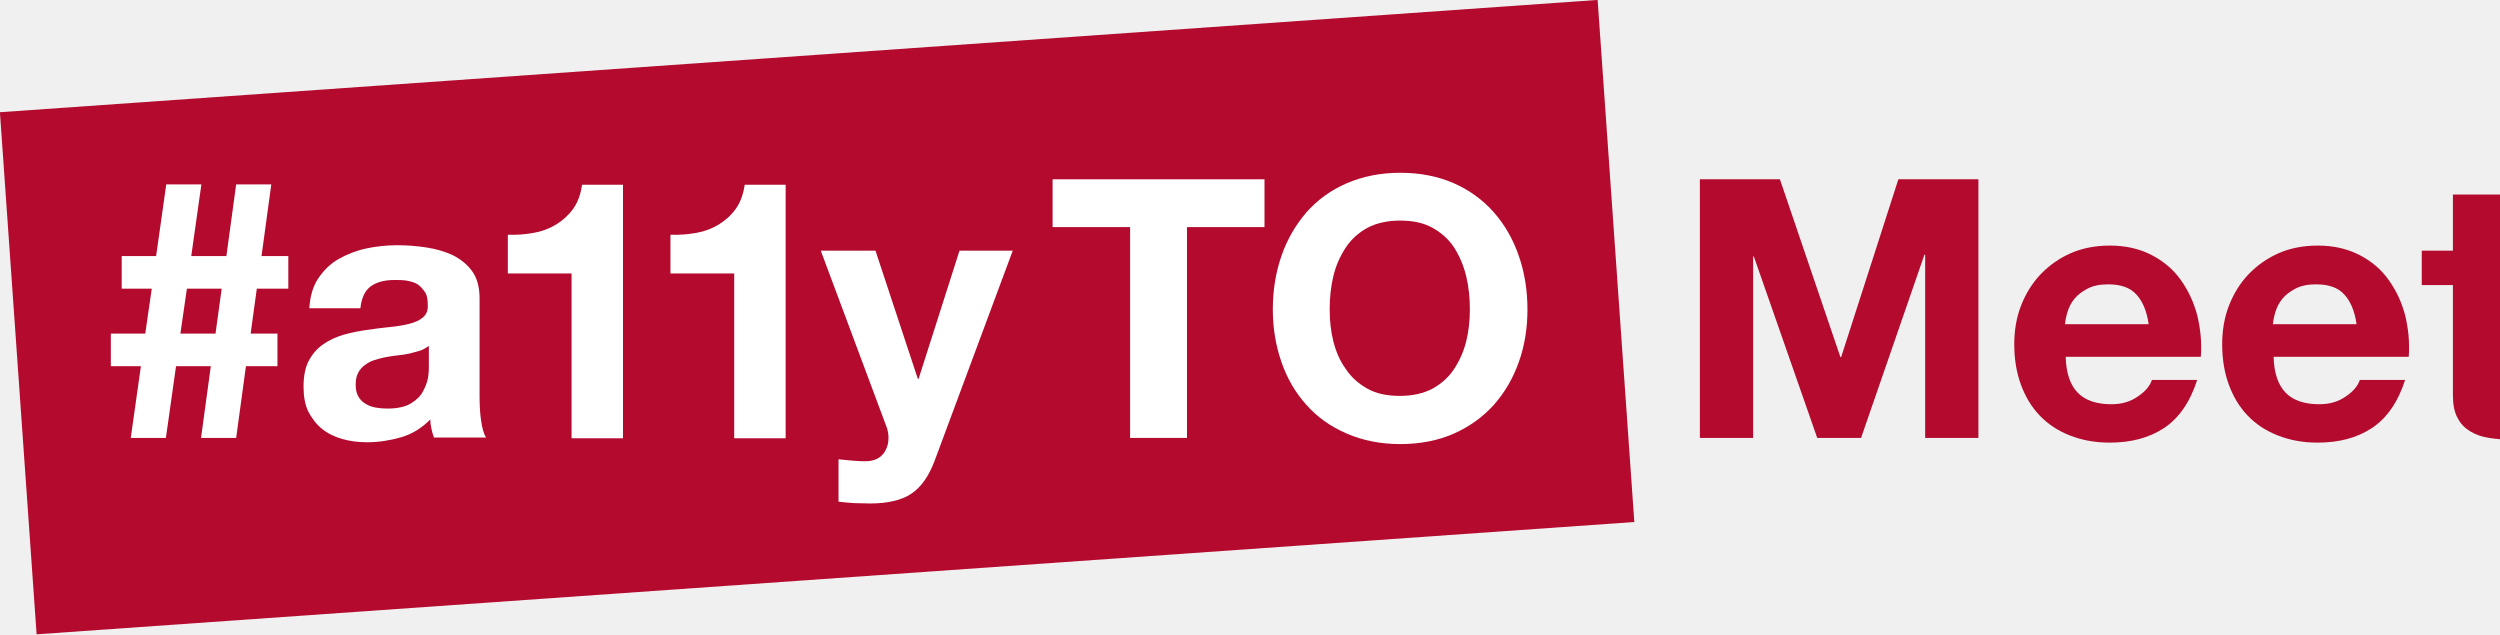
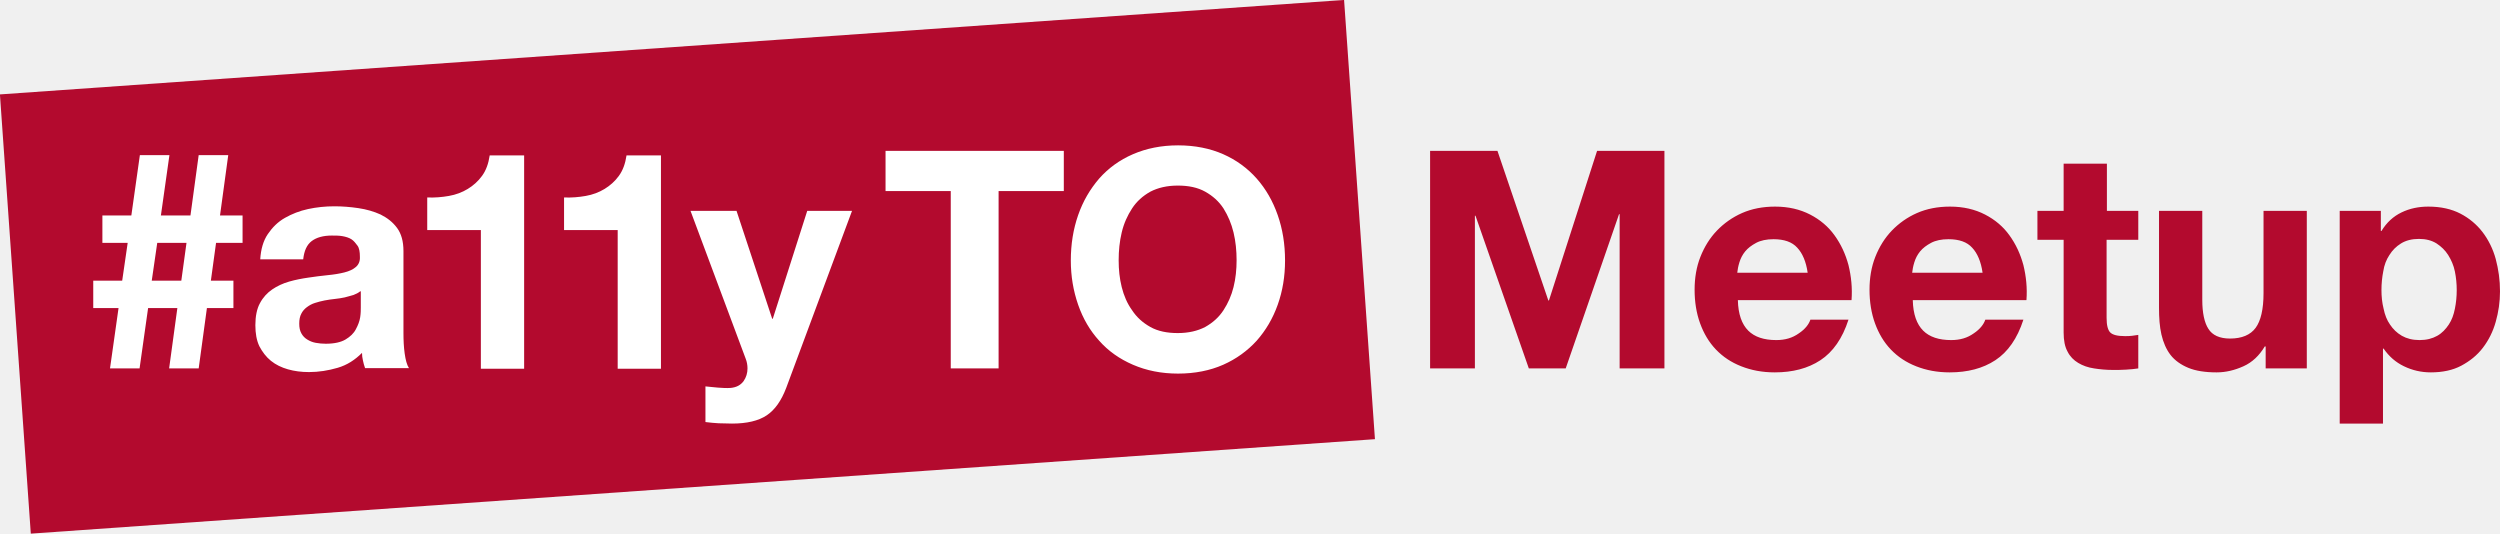
- <svg id="hashtag_a11yTO_Meetup_Logo" viewBox="0 0 690.2 175.2" xml:space="preserve" aria-labelledby="logo" role="img">
-   <rect id="askew_rectangle" x="4.5" y="15.3" transform="matrix(0.9975 -7.010678e-02 7.010678e-02 0.9975 -5.5853 16.0347)" fill="#B30A2E" width="442.2" height="144.5" />
+ <svg xmlns="http://www.w3.org/2000/svg" id="hashtag_a11yto_meetup_logo" viewBox="0 0 820.4 175.2" xml:space="preserve" aria-labelledby="logo" role="img">
+   <path id="askew_rectangle" transform="rotate(-4.02 225.636 87.583) scale(.99996)" style="fill:#b30a2e" d="M4.5 15.3h442.2v144.5H4.5z" />
  <g id="hashtag_a11yTO">
-     <path fill="#FFFFFF" d="M30.6 101.1v-9h9.5l1.8-12.4h-8.3v-9h9.5l2.8-19.8h9.7l-2.8 19.8h9.7l2.7-19.8h9.7l-2.7 19.8h7.4v9h-8.7l-1.7 12.4h7.4v9h-8.7l-2.7 19.8h-9.7l2.7-19.8h-9.6l-2.8 19.8h-9.7l2.8-19.8H30.6zM49.8 92.1h9.7l1.7-12.4h-9.6L49.8 92.1z" />
-     <path fill="#FFFFFF" d="M85.4 85.1c0.2-3.3 1-6.1 2.5-8.3 1.5-2.2 3.3-4 5.6-5.3 2.3-1.3 4.8-2.3 7.6-2.9 2.8-0.6 5.7-0.9 8.6-0.9 2.6 0 5.2 0.2 7.9 0.6 2.7 0.4 5.1 1.1 7.3 2.1 2.2 1.1 4 2.5 5.4 4.4 1.4 1.9 2.1 4.4 2.1 7.6v26.9c0 2.3 0.1 4.6 0.4 6.7 0.3 2.1 0.7 3.7 1.4 4.8h-14.4c-0.3-0.8-0.5-1.6-0.7-2.5 -0.2-0.8-0.3-1.7-0.3-2.5 -2.3 2.3-4.9 4-8 4.9 -3.1 0.9-6.2 1.4-9.4 1.4 -2.5 0-4.8-0.3-6.9-0.9 -2.1-0.6-4-1.5-5.6-2.8 -1.6-1.3-2.8-2.9-3.8-4.8 -0.9-1.9-1.3-4.2-1.3-6.9 0-2.9 0.5-5.4 1.5-7.2 1-1.9 2.4-3.4 4-4.5 1.6-1.1 3.5-2 5.6-2.6 2.1-0.6 4.2-1 6.3-1.3 2.1-0.3 4.2-0.6 6.3-0.8 2.1-0.2 3.9-0.5 5.5-0.9 1.6-0.4 2.9-1 3.8-1.8 0.9-0.8 1.4-1.9 1.3-3.4 0-1.5-0.2-2.8-0.8-3.6s-1.2-1.6-2-2.1c-0.8-0.5-1.8-0.8-2.9-1 -1.1-0.2-2.3-0.2-3.5-0.2 -2.8 0-5 0.6-6.6 1.8 -1.6 1.2-2.5 3.2-2.8 6H85.4zM118.2 95.6c-0.6 0.5-1.4 0.9-2.2 1.2 -0.9 0.3-1.9 0.5-2.9 0.8 -1 0.2-2.1 0.4-3.2 0.5 -1.1 0.1-2.3 0.3-3.4 0.5 -1.1 0.2-2.1 0.5-3.1 0.8 -1 0.3-1.9 0.8-2.7 1.4 -0.8 0.6-1.4 1.3-1.8 2.1 -0.5 0.9-0.7 2-0.7 3.3 0 1.3 0.2 2.3 0.7 3.2 0.5 0.9 1.1 1.5 1.9 2s1.7 0.9 2.8 1.1c1.1 0.2 2.2 0.3 3.3 0.3 2.8 0 5-0.5 6.5-1.4 1.5-0.9 2.7-2 3.4-3.4 0.7-1.3 1.2-2.6 1.4-3.9 0.2-1.3 0.2-2.4 0.2-3.2V95.6z" />
-     <path fill="#FFFFFF" d="M157.8 120.9V75.5h-17.6V64.8c2.5 0.1 4.8-0.1 7.1-0.5 2.3-0.4 4.4-1.2 6.2-2.3 1.8-1.1 3.4-2.5 4.7-4.3 1.3-1.8 2.1-4 2.5-6.7H172v70H157.8z" />
-     <path fill="#FFFFFF" d="M202.7 120.9V75.5h-17.6V64.8c2.5 0.1 4.8-0.1 7.1-0.5 2.3-0.4 4.4-1.2 6.2-2.3 1.8-1.1 3.4-2.5 4.7-4.3 1.3-1.8 2.1-4 2.5-6.7h11.3v70H202.7z" />
-     <path fill="#FFFFFF" d="M251.6 136.3c-2.7 1.8-6.5 2.7-11.4 2.7 -1.5 0-2.9-0.1-4.4-0.1 -1.4-0.1-2.9-0.2-4.3-0.4v-11.7c1.3 0.1 2.7 0.3 4.1 0.4 1.4 0.1 2.8 0.2 4.2 0.1 1.9-0.2 3.2-0.9 4.2-2.2 0.9-1.3 1.3-2.7 1.3-4.2 0-1.1-0.2-2.2-0.6-3.2l-18.1-48.5h15.1l11.7 35.4h0.2l11.3-35.4h14.7L258 127.3C256.4 131.5 254.3 134.5 251.6 136.3z" />
-     <path fill="#FFFFFF" d="M290.6 62.7V49.5h58.5v13.2h-21.4v58.2H312V62.7H290.6z" />
-     <path fill="#FFFFFF" d="M353.8 70.6c1.6-4.6 3.9-8.5 6.9-12 3-3.4 6.7-6.1 11.1-8 4.4-1.9 9.3-2.9 14.8-2.9 5.5 0 10.5 1 14.8 2.9 4.3 1.9 8 4.6 11 8 3 3.4 5.3 7.4 6.9 12 1.6 4.6 2.4 9.5 2.4 14.9 0 5.2-0.8 10-2.4 14.5s-3.9 8.4-6.9 11.8c-3 3.3-6.7 6-11 7.9s-9.3 2.9-14.8 2.9c-5.5 0-10.4-1-14.8-2.9 -4.4-1.9-8.1-4.5-11.1-7.9 -3-3.3-5.3-7.2-6.9-11.8s-2.4-9.4-2.4-14.5C351.4 80.1 352.2 75.2 353.8 70.6zM368.1 94.2c0.7 2.8 1.8 5.4 3.4 7.6 1.5 2.3 3.5 4.1 6 5.5 2.5 1.4 5.5 2 9 2 3.5 0 6.5-0.7 9-2 2.5-1.4 4.5-3.2 6-5.5 1.5-2.3 2.6-4.8 3.3-7.6 0.7-2.8 1-5.8 1-8.8 0-3.1-0.3-6.2-1-9.1 -0.7-2.9-1.8-5.5-3.3-7.9 -1.5-2.3-3.5-4.1-6-5.5 -2.5-1.4-5.5-2-9-2 -3.5 0-6.5 0.7-9 2 -2.5 1.4-4.5 3.2-6 5.5 -1.5 2.3-2.7 4.9-3.4 7.9 -0.7 2.9-1 6-1 9.1C367.1 88.5 367.4 91.4 368.1 94.2z" />
+     <path style="fill:#fff" d="M30.6 101.1v-9h9.5l1.8-12.4h-8.3v-9h9.5l2.8-19.8h9.7l-2.8 19.8h9.7l2.7-19.8h9.7l-2.7 19.8h7.4v9h-8.7l-1.7 12.4h7.4v9h-8.7l-2.7 19.8h-9.7l2.7-19.8h-9.6l-2.8 19.8h-9.7l2.8-19.8h-8.3zm19.2-9h9.7l1.7-12.4h-9.6l-1.8 12.4zM85.4 85.1c.2-3.3 1-6.1 2.5-8.3 1.5-2.2 3.3-4 5.6-5.3 2.3-1.3 4.8-2.3 7.6-2.9 2.8-.6 5.7-.9 8.6-.9 2.6 0 5.2.2 7.9.6 2.7.4 5.1 1.1 7.3 2.1 2.2 1.1 4 2.5 5.4 4.4 1.4 1.9 2.1 4.4 2.1 7.6v26.9c0 2.3.1 4.6.4 6.7.3 2.1.7 3.7 1.4 4.8h-14.4c-.3-.8-.5-1.6-.7-2.5-.2-.8-.3-1.7-.3-2.5-2.3 2.3-4.9 4-8 4.9-3.1.9-6.2 1.4-9.4 1.4-2.5 0-4.8-.3-6.9-.9-2.1-.6-4-1.5-5.6-2.8-1.6-1.3-2.8-2.9-3.8-4.8-.9-1.9-1.3-4.2-1.3-6.9 0-2.9.5-5.4 1.5-7.2 1-1.9 2.4-3.4 4-4.5s3.5-2 5.6-2.6c2.1-.6 4.2-1 6.3-1.3 2.1-.3 4.2-.6 6.3-.8 2.1-.2 3.9-.5 5.5-.9s2.9-1 3.8-1.8c.9-.8 1.4-1.9 1.3-3.4 0-1.5-.2-2.8-.8-3.6s-1.2-1.6-2-2.1-1.8-.8-2.9-1c-1.1-.2-2.3-.2-3.5-.2-2.8 0-5 .6-6.6 1.8-1.6 1.2-2.5 3.2-2.8 6H85.4zm32.8 10.5c-.6.5-1.4.9-2.2 1.2-.9.3-1.9.5-2.9.8-1 .2-2.1.4-3.2.5-1.1.1-2.3.3-3.4.5s-2.1.5-3.1.8c-1 .3-1.9.8-2.7 1.4-.8.6-1.4 1.3-1.8 2.1-.5.9-.7 2-.7 3.3 0 1.3.2 2.3.7 3.2.5.9 1.1 1.5 1.9 2s1.7.9 2.8 1.1c1.1.2 2.2.3 3.3.3 2.8 0 5-.5 6.5-1.4 1.5-.9 2.7-2 3.4-3.4.7-1.3 1.2-2.6 1.4-3.9.2-1.3.2-2.4.2-3.2v-5.3zM157.8 120.9V75.5h-17.6V64.8c2.5.1 4.8-.1 7.1-.5s4.4-1.2 6.2-2.3c1.8-1.1 3.4-2.5 4.7-4.3 1.3-1.8 2.1-4 2.5-6.7H172v70h-14.2zM202.7 120.9V75.5h-17.6V64.8c2.5.1 4.8-.1 7.1-.5s4.4-1.2 6.2-2.3c1.8-1.1 3.4-2.5 4.7-4.3 1.3-1.8 2.1-4 2.5-6.7h11.3v70h-14.2zM251.6 136.3c-2.7 1.8-6.5 2.7-11.4 2.7-1.5 0-2.9-.1-4.4-.1-1.4-.1-2.9-.2-4.3-.4v-11.7c1.3.1 2.7.3 4.1.4 1.4.1 2.8.2 4.2.1 1.9-.2 3.2-.9 4.2-2.2.9-1.3 1.3-2.7 1.3-4.2 0-1.1-.2-2.2-.6-3.2l-18.1-48.5h15.1l11.7 35.4h.2l11.3-35.4h14.7L258 127.3c-1.6 4.2-3.7 7.2-6.4 9zM290.6 62.7V49.5h58.5v13.2h-21.4v58.2H312V62.7h-21.4zM353.8 70.6c1.6-4.6 3.9-8.5 6.9-12 3-3.4 6.7-6.1 11.1-8 4.4-1.9 9.3-2.9 14.8-2.9s10.5 1 14.8 2.9c4.3 1.9 8 4.6 11 8 3 3.4 5.3 7.4 6.9 12 1.6 4.6 2.4 9.5 2.4 14.9 0 5.2-.8 10-2.4 14.5s-3.9 8.4-6.9 11.8c-3 3.3-6.7 6-11 7.9s-9.3 2.9-14.8 2.9-10.4-1-14.8-2.9-8.1-4.5-11.1-7.9c-3-3.3-5.3-7.2-6.9-11.8s-2.4-9.4-2.4-14.5c0-5.4.8-10.3 2.4-14.9zm14.3 23.6c.7 2.8 1.8 5.4 3.4 7.6 1.5 2.3 3.5 4.1 6 5.5 2.5 1.4 5.5 2 9 2s6.5-.7 9-2c2.5-1.4 4.5-3.2 6-5.5s2.6-4.8 3.3-7.6c.7-2.8 1-5.8 1-8.8 0-3.1-.3-6.2-1-9.1-.7-2.9-1.8-5.5-3.3-7.9-1.5-2.3-3.5-4.1-6-5.5-2.5-1.4-5.5-2-9-2s-6.5.7-9 2c-2.5 1.4-4.5 3.2-6 5.5s-2.7 4.9-3.4 7.9c-.7 2.9-1 6-1 9.1 0 3.1.3 6 1 8.8z" />
  </g>
  <g id="Meetup">
-     <path fill="#B30A2E" d="M491.4 49.5l16.7 49.1h0.2l15.8-49.1h22.1v71.4h-14.7V70.3h-0.2l-17.5 50.6h-12.1l-17.5-50.1H484v50.1h-14.7V49.5H491.4z" />
-     <path fill="#B30A2E" d="M573.7 108.5c2.1 2.1 5.2 3.1 9.2 3.1 2.9 0 5.3-0.7 7.4-2.2 2.1-1.4 3.3-3 3.8-4.5h12.5c-2 6.2-5.1 10.6-9.2 13.3 -4.1 2.7-9.1 4-15 4 -4.1 0-7.7-0.7-11-2 -3.3-1.3-6-3.1-8.3-5.5 -2.3-2.4-4-5.3-5.2-8.6 -1.2-3.3-1.8-7-1.8-11 0-3.9 0.6-7.5 1.9-10.8 1.3-3.3 3.1-6.2 5.4-8.6 2.3-2.4 5.1-4.4 8.3-5.8 3.2-1.4 6.8-2.1 10.8-2.1 4.4 0 8.2 0.9 11.5 2.6 3.3 1.7 6 4 8 6.8 2.1 2.9 3.6 6.1 4.6 9.8 0.9 3.7 1.3 7.5 1 11.5h-37.3C570.4 103.1 571.6 106.4 573.7 108.5zM589.8 81.3c-1.7-1.9-4.3-2.8-7.8-2.8 -2.3 0-4.2 0.4-5.7 1.2 -1.5 0.8-2.7 1.7-3.6 2.8 -0.9 1.1-1.5 2.3-1.9 3.6 -0.4 1.3-0.6 2.4-0.7 3.4h23.1C592.7 85.9 591.5 83.1 589.8 81.3z" />
-     <path fill="#B30A2E" d="M631.1 108.5c2.1 2.1 5.2 3.1 9.2 3.1 2.9 0 5.3-0.7 7.4-2.2 2.1-1.4 3.3-3 3.8-4.5H664c-2 6.2-5.1 10.6-9.2 13.3 -4.1 2.7-9.1 4-15 4 -4.1 0-7.7-0.7-11-2 -3.3-1.3-6-3.1-8.3-5.5 -2.3-2.4-4-5.3-5.2-8.6 -1.2-3.3-1.8-7-1.8-11 0-3.9 0.6-7.5 1.9-10.8 1.3-3.3 3.1-6.2 5.4-8.6 2.3-2.4 5.1-4.4 8.3-5.8 3.2-1.4 6.8-2.1 10.8-2.1 4.4 0 8.2 0.9 11.5 2.6 3.3 1.7 6 4 8 6.8 2.1 2.9 3.6 6.1 4.6 9.8 0.9 3.7 1.3 7.5 1 11.5h-37.3C627.8 103.1 629 106.4 631.1 108.5zM647.2 81.3c-1.7-1.9-4.3-2.8-7.8-2.8 -2.3 0-4.2 0.4-5.7 1.2 -1.5 0.8-2.7 1.7-3.6 2.8 -0.9 1.1-1.5 2.3-1.9 3.6 -0.4 1.3-0.6 2.4-0.7 3.4h23.1C650.1 85.9 648.9 83.1 647.2 81.3z" />
-     <path fill="#B30A2E" d="M701.7 69.2v9.5h-10.4v25.6c0 2.4 0.4 4 1.2 4.8 0.8 0.8 2.4 1.2 4.8 1.2 0.8 0 1.6 0 2.3-0.1 0.7-0.1 1.4-0.2 2.1-0.3v11c-1.2 0.2-2.5 0.3-4 0.4 -1.5 0.1-2.9 0.1-4.3 0.1 -2.2 0-4.3-0.2-6.2-0.5 -2-0.3-3.7-0.9-5.2-1.8 -1.5-0.9-2.7-2.1-3.5-3.7 -0.9-1.6-1.3-3.7-1.3-6.3V78.7h-8.6v-9.5h8.6V53.7h14.2v15.5H701.7z" />
-     <path fill="#B30A2E" d="M743.5 120.9v-7.2h-0.3c-1.8 3-4.1 5.2-7 6.5 -2.9 1.3-5.8 2-8.8 2 -3.8 0-6.9-0.5-9.3-1.5 -2.4-1-4.4-2.4-5.8-4.2 -1.4-1.8-2.4-4.1-3-6.7 -0.6-2.6-0.8-5.5-0.8-8.8V69.2h14.2v29.2c0 4.3 0.7 7.5 2 9.5 1.3 2.1 3.7 3.2 7.1 3.2 3.9 0 6.7-1.2 8.4-3.5 1.7-2.3 2.6-6.1 2.6-11.4V69.2H757v51.7H743.5z" />
-     <path fill="#B30A2E" d="M781.3 69.2v6.6h0.2c1.7-2.8 3.9-4.8 6.6-6.1 2.7-1.3 5.6-1.9 8.8-1.9 4.1 0 7.6 0.8 10.5 2.3 2.9 1.5 5.4 3.6 7.3 6.1 1.9 2.5 3.4 5.5 4.3 8.8 0.9 3.4 1.4 6.9 1.4 10.6 0 3.5-0.5 6.8-1.4 10 -0.9 3.2-2.3 6-4.2 8.5 -1.9 2.5-4.3 4.4-7.1 5.9 -2.8 1.5-6.2 2.2-10 2.2 -3.2 0-6.1-0.7-8.8-2s-4.9-3.2-6.7-5.8H782V139h-14.2V69.2H781.3zM799.8 110.2c1.6-0.9 2.8-2.2 3.8-3.7 1-1.5 1.6-3.2 2-5.2 0.4-2 0.6-4 0.6-6.1 0-2.1-0.2-4.1-0.6-6.1 -0.4-2-1.2-3.8-2.2-5.4 -1-1.6-2.3-2.8-3.8-3.8 -1.6-1-3.5-1.5-5.8-1.5 -2.3 0-4.3 0.5-5.9 1.5 -1.6 1-2.8 2.2-3.8 3.8 -1 1.5-1.7 3.3-2 5.3 -0.4 2-0.6 4.1-0.6 6.2 0 2.1 0.2 4.1 0.7 6.1 0.4 2 1.1 3.8 2.1 5.2 1 1.5 2.2 2.7 3.9 3.7 1.6 0.9 3.5 1.4 5.8 1.4C796.3 111.6 798.2 111.1 799.8 110.2z" />
+     <path style="fill:#b30a2e" d="M491.4 49.5l16.7 49.1h.2l15.8-49.1h22.1v71.4h-14.7V70.3h-.2l-17.5 50.6h-12.1l-17.5-50.1h-.2v50.1h-14.7V49.5h22.1zM573.7 108.5c2.1 2.1 5.2 3.1 9.2 3.1 2.9 0 5.3-.7 7.4-2.2 2.1-1.4 3.3-3 3.8-4.5h12.5c-2 6.2-5.1 10.6-9.2 13.3-4.1 2.7-9.1 4-15 4-4.1 0-7.7-.7-11-2s-6-3.1-8.3-5.5c-2.3-2.4-4-5.3-5.2-8.6-1.2-3.3-1.8-7-1.8-11 0-3.9.6-7.5 1.9-10.8 1.3-3.3 3.1-6.2 5.4-8.6 2.3-2.4 5.1-4.4 8.3-5.8 3.2-1.4 6.8-2.1 10.8-2.1 4.4 0 8.2.9 11.5 2.6 3.3 1.7 6 4 8 6.8 2.1 2.9 3.6 6.1 4.6 9.8.9 3.7 1.3 7.5 1 11.5h-37.3c.1 4.6 1.3 7.9 3.4 10zm16.1-27.2c-1.7-1.9-4.3-2.8-7.8-2.8-2.3 0-4.2.4-5.7 1.2-1.5.8-2.7 1.7-3.6 2.8-.9 1.1-1.5 2.3-1.9 3.6-.4 1.3-.6 2.4-.7 3.4h23.1c-.5-3.6-1.7-6.4-3.4-8.2zM631.1 108.5c2.1 2.1 5.2 3.1 9.2 3.1 2.9 0 5.3-.7 7.4-2.2 2.1-1.4 3.3-3 3.8-4.5H664c-2 6.2-5.1 10.6-9.2 13.3-4.1 2.7-9.1 4-15 4-4.1 0-7.7-.7-11-2s-6-3.1-8.3-5.5c-2.3-2.4-4-5.3-5.2-8.6-1.2-3.3-1.8-7-1.8-11 0-3.9.6-7.5 1.9-10.8 1.3-3.3 3.1-6.2 5.4-8.6 2.3-2.4 5.1-4.4 8.3-5.8 3.2-1.4 6.8-2.1 10.8-2.1 4.4 0 8.2.9 11.5 2.6 3.3 1.7 6 4 8 6.8 2.1 2.9 3.6 6.1 4.6 9.8.9 3.7 1.3 7.5 1 11.5h-37.3c.1 4.6 1.3 7.9 3.4 10zm16.1-27.2c-1.7-1.9-4.3-2.8-7.8-2.8-2.3 0-4.2.4-5.7 1.2-1.5.8-2.7 1.7-3.6 2.8-.9 1.1-1.5 2.3-1.9 3.6-.4 1.3-.6 2.4-.7 3.4h23.1c-.5-3.6-1.7-6.4-3.4-8.2zM701.7 69.2v9.5h-10.4v25.6c0 2.4.4 4 1.2 4.8.8.8 2.4 1.2 4.8 1.2.8 0 1.6 0 2.3-.1l2.1-.3v11c-1.2.2-2.5.3-4 .4-1.5.1-2.9.1-4.3.1-2.2 0-4.3-.2-6.2-.5-2-.3-3.7-.9-5.2-1.8s-2.7-2.1-3.5-3.7c-.9-1.6-1.3-3.7-1.3-6.3V78.7h-8.6v-9.5h8.6V53.7h14.2v15.5h10.3zM743.5 120.9v-7.2h-.3c-1.8 3-4.1 5.2-7 6.5-2.9 1.3-5.8 2-8.8 2-3.8 0-6.9-.5-9.3-1.5-2.4-1-4.4-2.4-5.8-4.2-1.4-1.8-2.4-4.1-3-6.7-.6-2.6-.8-5.5-.8-8.8V69.2h14.2v29.2c0 4.3.7 7.5 2 9.5 1.3 2.1 3.7 3.2 7.1 3.2 3.9 0 6.7-1.2 8.4-3.5 1.7-2.3 2.6-6.1 2.6-11.4v-27H757v51.7h-13.5zM781.3 69.2v6.6h.2c1.7-2.8 3.9-4.8 6.6-6.1 2.7-1.3 5.6-1.9 8.8-1.9 4.1 0 7.6.8 10.5 2.3 2.9 1.5 5.4 3.6 7.3 6.1 1.9 2.5 3.4 5.5 4.3 8.8.9 3.4 1.4 6.9 1.4 10.6 0 3.5-.5 6.8-1.4 10-.9 3.2-2.3 6-4.2 8.5-1.9 2.5-4.3 4.4-7.1 5.9s-6.2 2.2-10 2.2c-3.2 0-6.1-.7-8.8-2s-4.9-3.2-6.7-5.8h-.2V139h-14.2V69.2h13.5zm18.5 41c1.6-.9 2.8-2.2 3.8-3.7s1.6-3.2 2-5.2c.4-2 .6-4 .6-6.1 0-2.1-.2-4.1-.6-6.1-.4-2-1.2-3.8-2.2-5.4-1-1.6-2.3-2.8-3.8-3.8-1.6-1-3.5-1.5-5.8-1.5s-4.3.5-5.9 1.5c-1.6 1-2.8 2.2-3.8 3.8-1 1.5-1.7 3.3-2 5.3-.4 2-.6 4.1-.6 6.2 0 2.1.2 4.1.7 6.1.4 2 1.1 3.8 2.1 5.2 1 1.5 2.2 2.7 3.9 3.7 1.6.9 3.5 1.4 5.8 1.4s4.2-.5 5.8-1.4z" />
  </g>
</svg>
